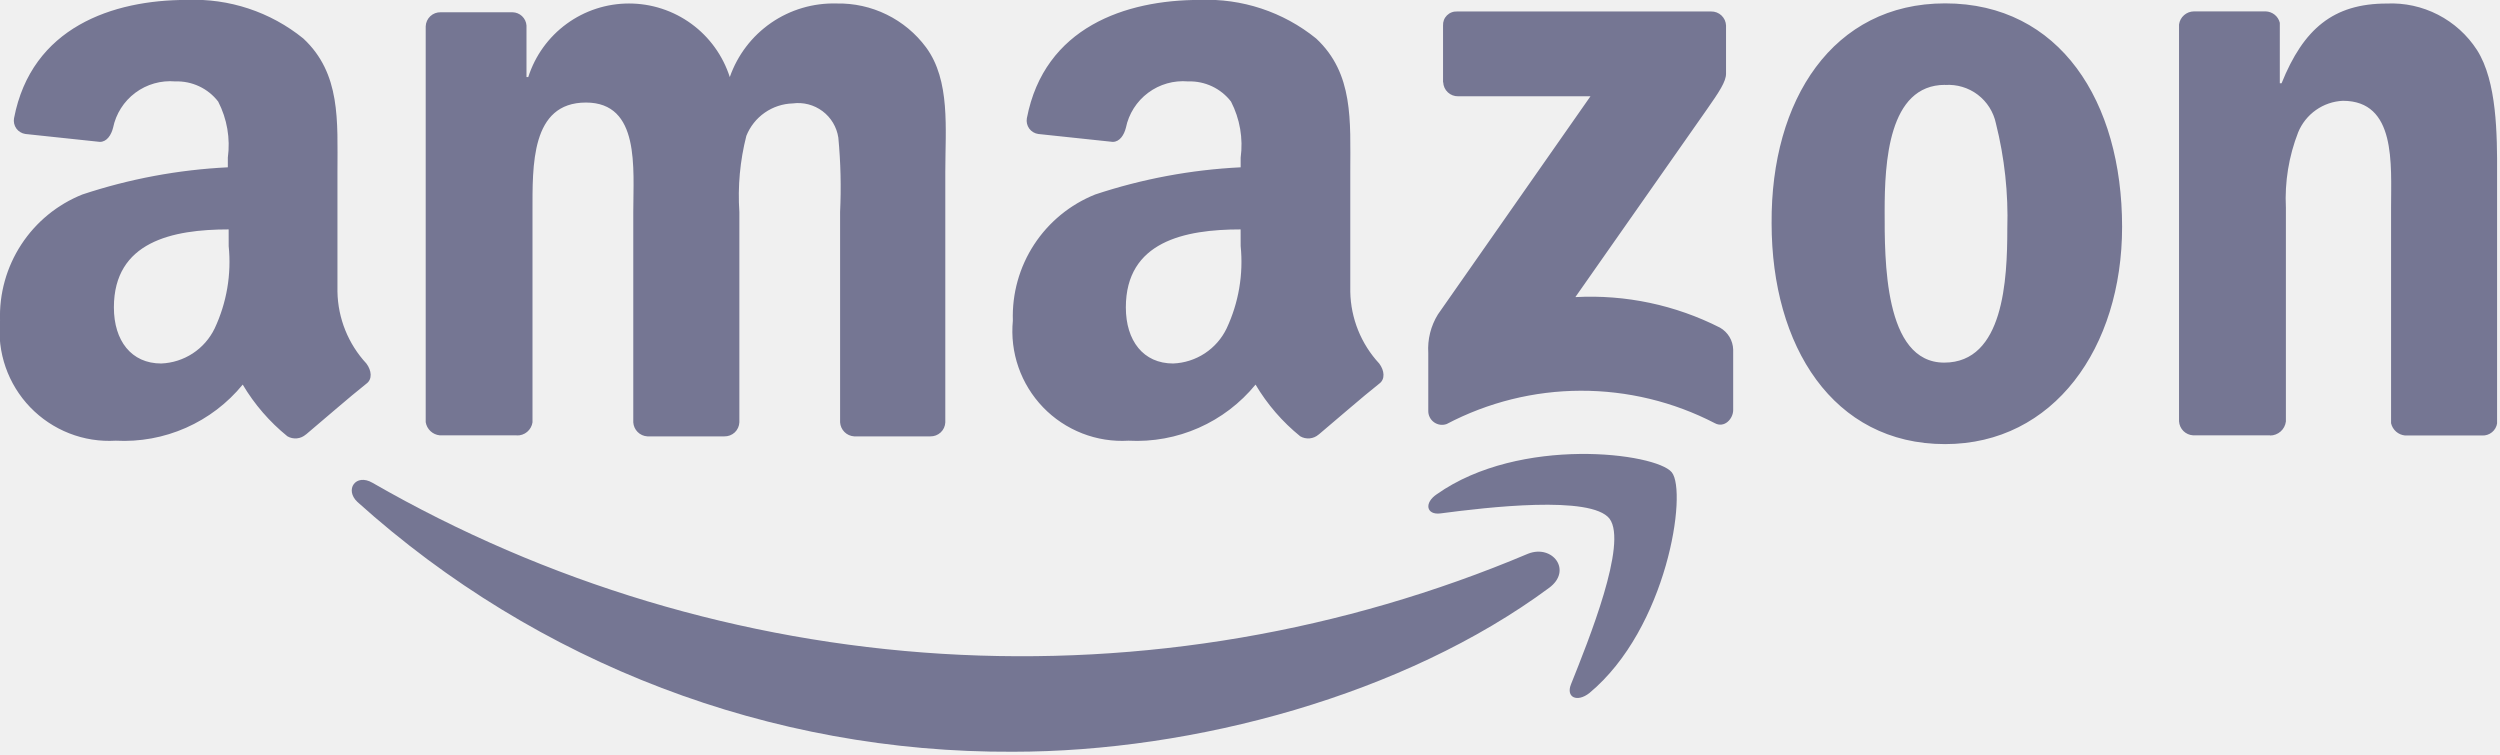
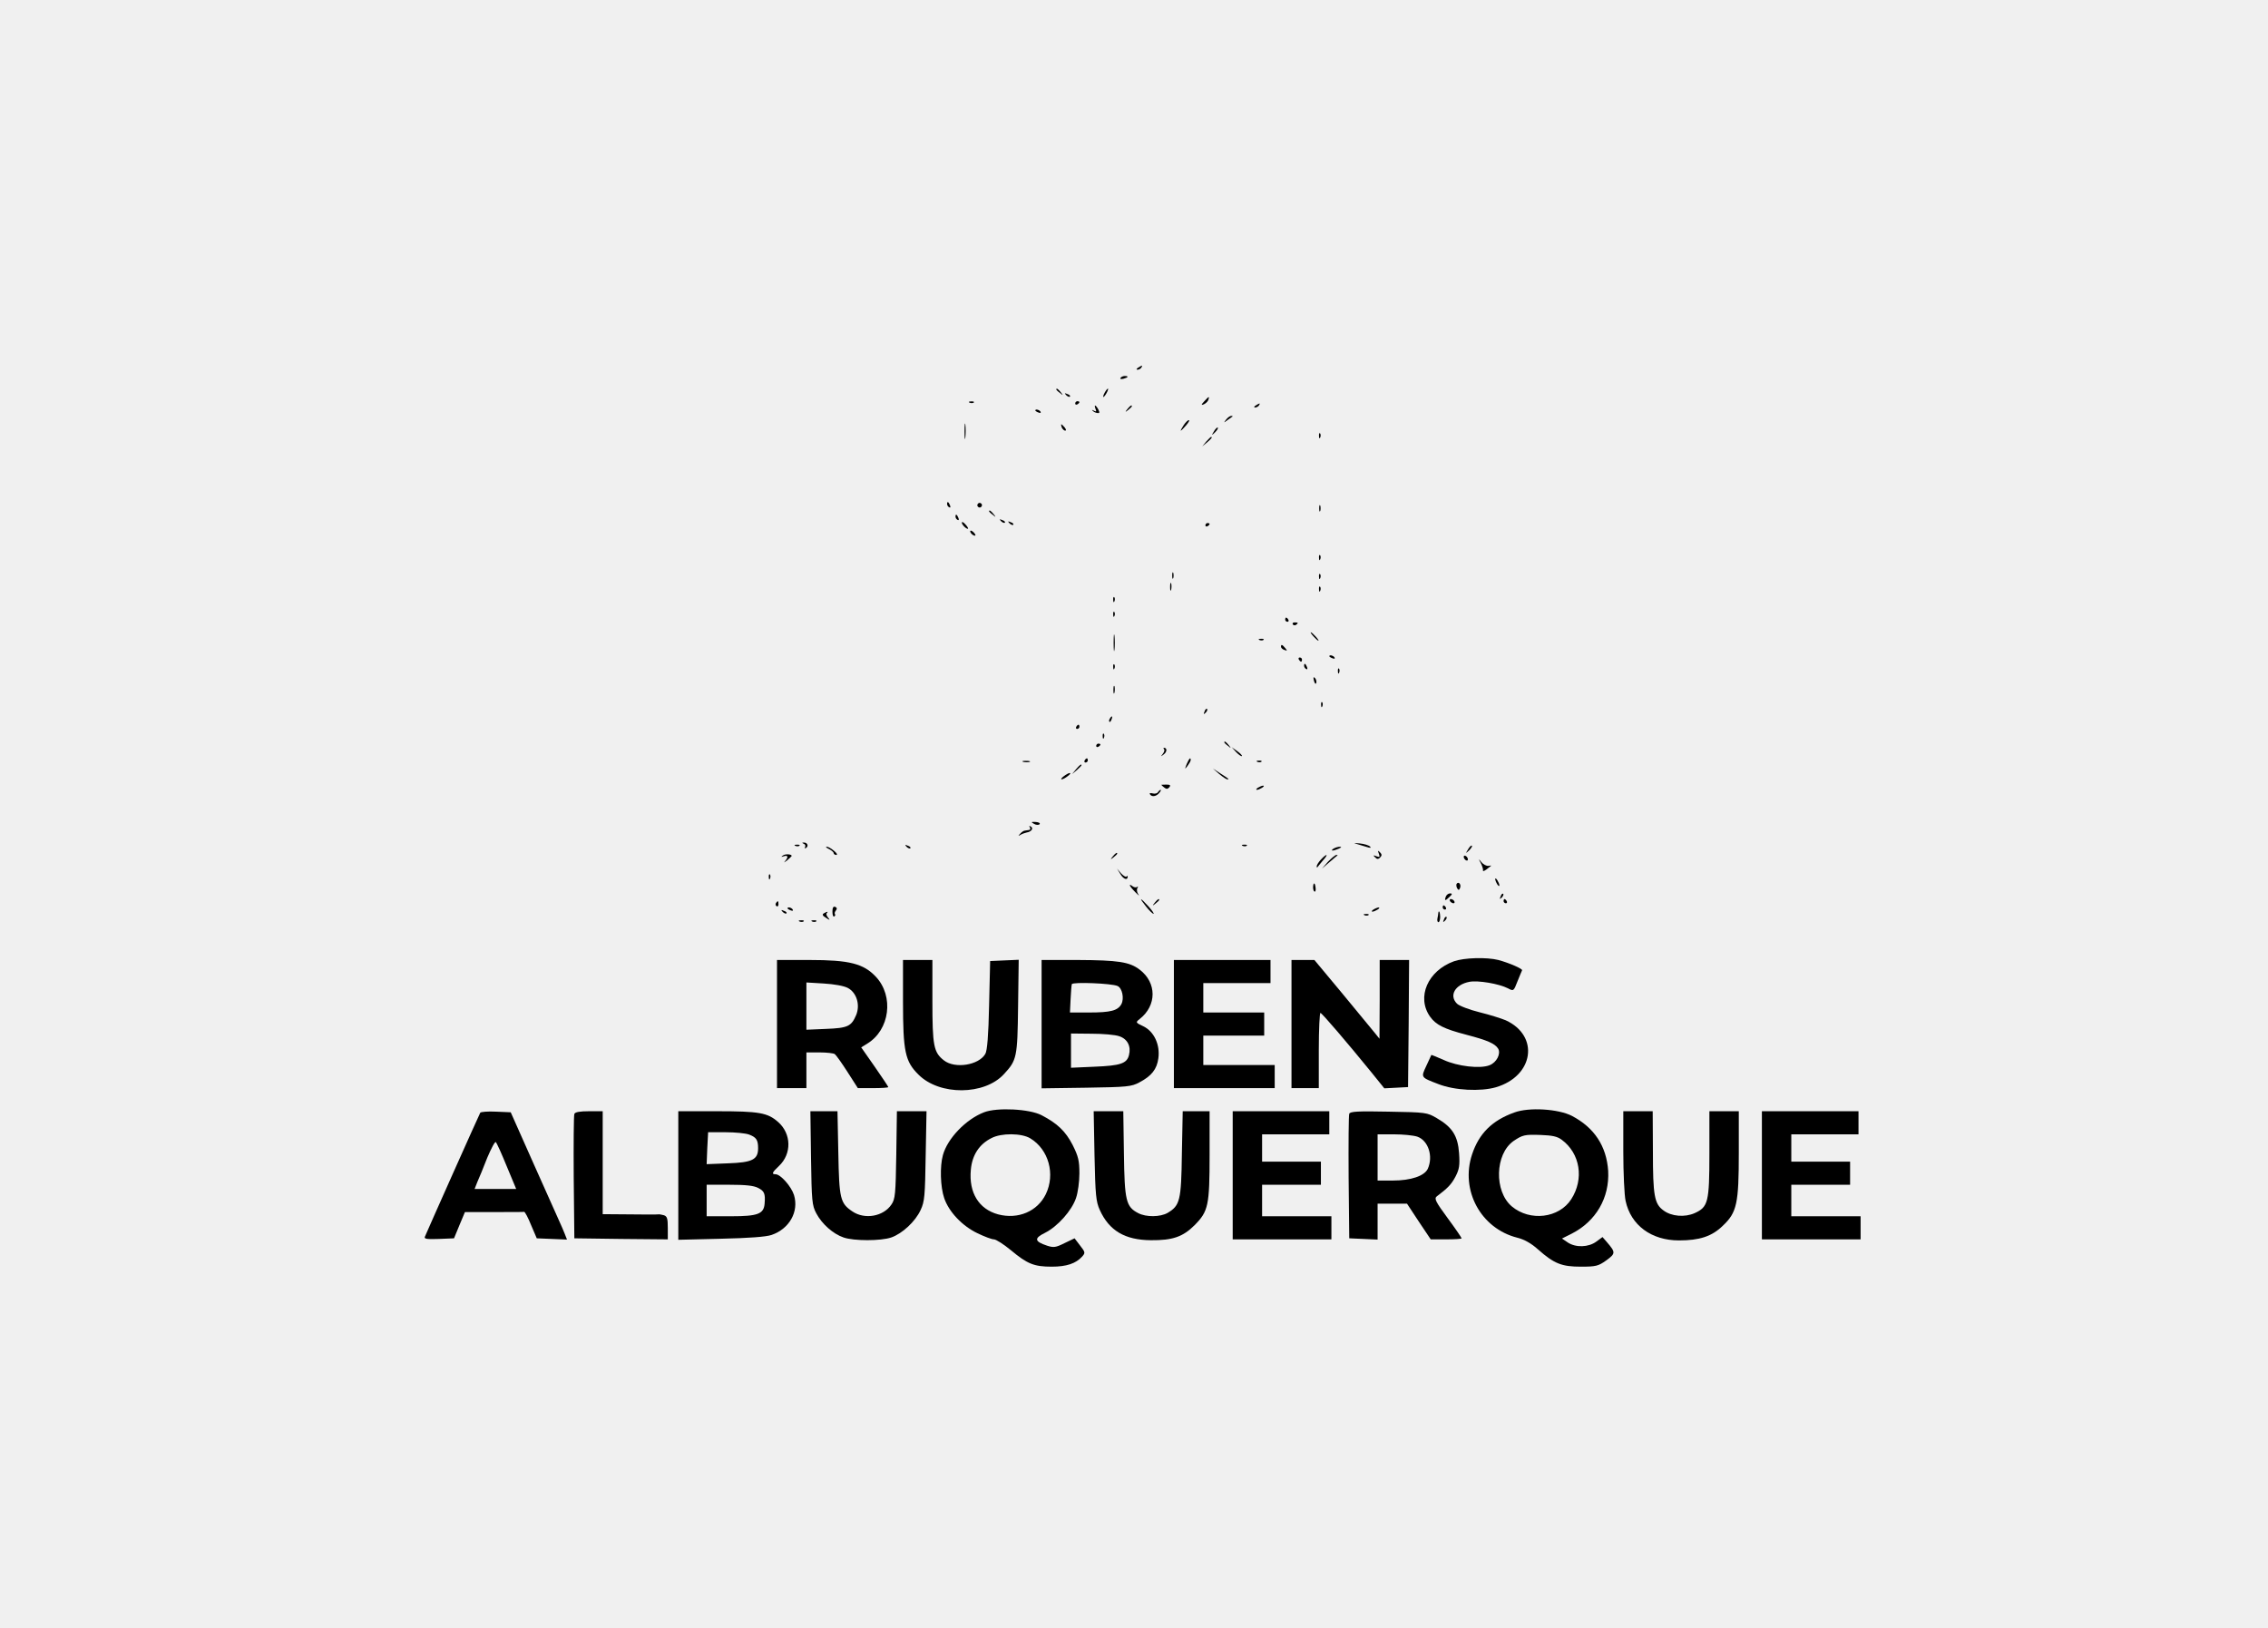
- <svg xmlns="http://www.w3.org/2000/svg" width="106" height="32" viewBox="0 0 106 32" fill="none">
-   <g clip-path="url(#clip0_14_33)">
-     <path fill-rule="evenodd" clip-rule="evenodd" d="M65.68 24.927C59.55 29.459 50.635 31.874 42.945 31.874C32.688 31.925 22.779 28.149 15.157 21.285C14.6 20.765 15.082 20.059 15.791 20.469C23.173 24.717 31.437 27.199 39.938 27.721C48.439 28.243 56.945 26.79 64.791 23.477C65.829 23.07 66.684 24.189 65.68 24.927Z" fill="#757693" />
-     <path fill-rule="evenodd" clip-rule="evenodd" d="M68.244 21.992C67.464 20.989 63.044 21.509 61.074 21.769C60.479 21.844 60.367 21.324 60.925 20.952C64.455 18.463 70.212 19.206 70.882 20.024C71.552 20.842 70.697 26.637 67.39 29.385C66.87 29.794 66.387 29.57 66.61 29.014C67.352 27.157 69.024 23.032 68.244 21.992Z" fill="#757693" />
-     <path fill-rule="evenodd" clip-rule="evenodd" d="M61.185 3.492V1.082C61.181 1.003 61.194 0.923 61.222 0.849C61.25 0.775 61.294 0.708 61.35 0.652C61.406 0.596 61.474 0.552 61.548 0.524C61.622 0.495 61.701 0.483 61.78 0.487H72.55C72.712 0.483 72.87 0.543 72.989 0.654C73.108 0.766 73.178 0.919 73.184 1.082V3.125C73.184 3.46 72.887 3.905 72.367 4.647L66.795 12.597C68.919 12.483 71.035 12.93 72.93 13.893C73.095 13.988 73.232 14.123 73.33 14.285C73.427 14.448 73.481 14.633 73.487 14.822V17.385C73.487 17.757 73.115 18.165 72.707 17.942C70.949 17.032 68.998 16.561 67.018 16.567C65.039 16.573 63.091 17.058 61.339 17.979C61.25 18.011 61.155 18.02 61.062 18.008C60.968 17.994 60.88 17.959 60.803 17.904C60.727 17.85 60.664 17.777 60.622 17.693C60.579 17.609 60.557 17.516 60.559 17.422V14.967C60.522 14.392 60.665 13.821 60.967 13.332L67.436 4.082H61.826C61.663 4.086 61.505 4.026 61.387 3.914C61.268 3.803 61.198 3.649 61.192 3.487L61.185 3.492ZM21.918 18.458H18.645C18.498 18.444 18.361 18.381 18.253 18.281C18.146 18.18 18.074 18.047 18.05 17.901V1.115C18.056 0.952 18.126 0.799 18.245 0.687C18.364 0.576 18.521 0.516 18.684 0.52H21.728C21.879 0.522 22.023 0.58 22.133 0.683C22.243 0.786 22.311 0.927 22.323 1.077V3.269H22.398C22.687 2.363 23.257 1.572 24.025 1.011C24.793 0.45 25.719 0.148 26.67 0.148C27.621 0.148 28.548 0.45 29.316 1.011C30.084 1.572 30.653 2.363 30.943 3.269C31.269 2.334 31.884 1.528 32.698 0.967C33.513 0.406 34.486 0.12 35.474 0.148C36.209 0.134 36.936 0.294 37.595 0.618C38.254 0.941 38.827 1.417 39.264 2.007C40.304 3.418 40.081 5.462 40.081 7.282V17.907C40.075 18.069 40.005 18.223 39.886 18.334C39.767 18.445 39.61 18.506 39.447 18.502H36.215C36.06 18.492 35.915 18.427 35.805 18.317C35.695 18.207 35.63 18.061 35.62 17.907V8.991C35.67 7.938 35.645 6.883 35.545 5.833C35.477 5.387 35.237 4.985 34.876 4.714C34.514 4.443 34.061 4.325 33.614 4.385C33.187 4.397 32.774 4.534 32.424 4.778C32.074 5.022 31.804 5.363 31.645 5.76C31.376 6.814 31.276 7.905 31.349 8.991V17.907C31.342 18.069 31.272 18.223 31.154 18.334C31.035 18.445 30.877 18.506 30.714 18.502H27.446C27.291 18.492 27.145 18.427 27.036 18.317C26.926 18.207 26.86 18.061 26.851 17.907V8.991C26.851 7.133 27.148 4.348 24.844 4.348C22.504 4.348 22.578 7.023 22.578 8.991V17.907C22.555 18.065 22.474 18.21 22.35 18.313C22.227 18.416 22.07 18.469 21.91 18.463L21.918 18.458ZM82.472 0.143C87.339 0.143 89.977 4.304 89.977 9.617C89.977 14.743 87.079 18.83 82.472 18.83C77.717 18.83 75.116 14.67 75.116 9.468C75.079 4.23 77.716 0.143 82.472 0.143ZM82.472 3.598C80.062 3.598 79.909 6.905 79.909 8.948C79.909 10.992 79.872 15.375 82.435 15.375C84.962 15.375 85.11 11.845 85.11 9.691C85.156 8.19 84.993 6.69 84.627 5.233C84.525 4.747 84.251 4.314 83.855 4.014C83.459 3.715 82.968 3.569 82.472 3.603V3.598ZM96.254 18.458H92.986C92.831 18.449 92.685 18.383 92.575 18.274C92.466 18.164 92.4 18.018 92.391 17.863V1.04C92.411 0.886 92.487 0.745 92.603 0.643C92.72 0.54 92.87 0.484 93.025 0.483H96.069C96.207 0.488 96.34 0.538 96.448 0.625C96.555 0.712 96.631 0.832 96.664 0.966V3.53H96.739C97.667 1.226 98.93 0.15 101.197 0.15C101.951 0.115 102.701 0.279 103.372 0.624C104.043 0.97 104.613 1.485 105.023 2.118C105.878 3.456 105.878 5.722 105.878 7.356V17.945C105.856 18.095 105.779 18.231 105.661 18.327C105.544 18.423 105.395 18.472 105.244 18.465H101.976C101.834 18.451 101.701 18.394 101.594 18.301C101.487 18.207 101.413 18.083 101.381 17.945V8.806C101.381 6.949 101.604 4.274 99.337 4.274C98.927 4.293 98.531 4.429 98.195 4.666C97.859 4.903 97.598 5.231 97.442 5.611C97.045 6.627 96.868 7.716 96.922 8.806V17.871C96.902 18.034 96.823 18.185 96.7 18.294C96.577 18.403 96.419 18.465 96.254 18.466V18.458ZM52.604 10.434C52.725 11.63 52.519 12.837 52.009 13.925C51.802 14.355 51.481 14.721 51.082 14.983C50.682 15.245 50.219 15.393 49.742 15.412C48.474 15.412 47.736 14.445 47.736 13.034C47.736 10.243 50.224 9.727 52.602 9.727L52.604 10.434ZM55.91 18.424C55.804 18.517 55.672 18.573 55.532 18.587C55.392 18.6 55.252 18.57 55.13 18.499C54.373 17.887 53.732 17.144 53.235 16.307C52.587 17.099 51.762 17.727 50.826 18.14C49.89 18.554 48.87 18.74 47.849 18.685C47.178 18.725 46.507 18.619 45.882 18.374C45.257 18.129 44.691 17.752 44.226 17.269C43.76 16.785 43.404 16.206 43.183 15.572C42.962 14.938 42.881 14.264 42.945 13.595C42.907 12.453 43.221 11.326 43.846 10.369C44.471 9.412 45.376 8.67 46.437 8.246C48.431 7.584 50.505 7.197 52.604 7.094V6.685C52.715 5.87 52.572 5.039 52.195 4.307C51.982 4.03 51.705 3.808 51.389 3.66C51.072 3.511 50.725 3.44 50.375 3.452C49.77 3.4 49.167 3.571 48.681 3.934C48.194 4.297 47.858 4.826 47.737 5.421C47.662 5.718 47.477 6.016 47.18 6.016L44.022 5.681C43.946 5.67 43.872 5.644 43.806 5.604C43.74 5.565 43.683 5.512 43.638 5.45C43.593 5.387 43.561 5.316 43.544 5.241C43.527 5.166 43.525 5.088 43.539 5.013C44.282 1.149 47.737 -0.003 50.857 -0.003C52.65 -0.079 54.409 0.502 55.804 1.632C57.401 3.119 57.252 5.124 57.252 7.279V12.369C57.273 13.5 57.71 14.584 58.479 15.413C58.702 15.71 58.739 16.081 58.479 16.268C57.767 16.828 56.579 17.869 55.91 18.427V18.424ZM9.696 10.434C9.818 11.63 9.612 12.837 9.102 13.925C8.894 14.355 8.574 14.721 8.175 14.983C7.775 15.245 7.312 15.393 6.835 15.412C5.567 15.412 4.829 14.445 4.829 13.034C4.829 10.243 7.317 9.727 9.695 9.727L9.696 10.434ZM12.966 18.424C12.86 18.517 12.728 18.573 12.588 18.587C12.448 18.6 12.308 18.57 12.186 18.499C11.43 17.887 10.788 17.144 10.291 16.307C9.644 17.099 8.818 17.727 7.882 18.14C6.946 18.554 5.926 18.74 4.905 18.685C4.234 18.725 3.563 18.619 2.938 18.374C2.313 18.129 1.748 17.752 1.282 17.269C0.816 16.785 0.46 16.206 0.239 15.572C0.018 14.938 -0.063 14.264 0.001 13.595C-0.037 12.453 0.277 11.326 0.902 10.369C1.527 9.412 2.432 8.67 3.493 8.246C5.487 7.584 7.561 7.197 9.66 7.094V6.685C9.771 5.87 9.628 5.039 9.251 4.307C9.038 4.03 8.761 3.808 8.445 3.66C8.128 3.511 7.781 3.44 7.431 3.452C6.827 3.4 6.224 3.571 5.737 3.934C5.251 4.297 4.915 4.826 4.793 5.421C4.718 5.718 4.533 6.016 4.236 6.016L1.078 5.681C1.002 5.67 0.928 5.644 0.862 5.604C0.796 5.565 0.739 5.512 0.694 5.45C0.649 5.387 0.617 5.316 0.6 5.241C0.583 5.166 0.581 5.088 0.595 5.013C1.338 1.149 4.793 -0.003 7.913 -0.003C9.706 -0.079 11.466 0.502 12.86 1.632C14.457 3.119 14.308 5.124 14.308 7.279V12.369C14.329 13.5 14.766 14.584 15.535 15.413C15.758 15.71 15.795 16.081 15.535 16.268C14.828 16.825 13.64 17.865 12.971 18.424H12.966Z" fill="#757693" />
+ <svg xmlns="http://www.w3.org/2000/svg" version="1.0" width="1080pt" height="775pt" viewBox="0 0 1080 775" preserveAspectRatio="xMidYMid meet">
+   <g transform="translate(0,775) scale(0.1,-0.1)" fill="#000000" stroke="none">
+     <path d="M5420 6000 c-9 -6 -10 -10 -3 -10 6 0 15 5 18 10 8 12 4 12 -15 0z" />
+     <path d="M5336 5951 c-4 -5 3 -7 14 -4 23 6 26 13 6 13 -8 0 -17 -4 -20 -9z" />
+     <path d="M5030 5896 c0 -2 8 -10 18 -17 15 -13 16 -12 3 4 -13 16 -21 21 -21 13z" />
+     <path d="M5260 5880 c-6 -11 -8 -20 -6 -20 3 0 10 9 16 20 6 11 8 20 6 20 -3 0 -10 -9 -16 -20z" />
+     <path d="M5077 5869 c7 -7 15 -10 18 -7 3 3 -2 9 -12 12 -14 6 -15 5 -6 -5z" />
+     <path d="M5735 5840 c-16 -17 -16 -20 -3 -15 9 4 19 13 22 21 7 19 2 18 -19 -6z" />
+     <path d="M4618 5833 c7 -3 16 -2 19 1 4 3 -2 6 -13 5 -11 0 -14 -3 -6 -6z" />
+     <path d="M5120 5829 c0 -5 5 -7 10 -4 6 3 10 8 10 11 0 2 -4 4 -10 4 -5 0 -10 -5 -10 -11z" />
+     <path d="M5980 5820 c-9 -6 -10 -10 -3 -10 6 0 15 5 18 10 8 12 4 12 -15 0z" />
+     <path d="M5217 5803 c5 -12 3 -14 -8 -8 -8 5 -11 4 -6 0 4 -5 14 -10 22 -11 12 -2 12 2 5 17 -13 23 -22 25 -13 2z" />
+     <path d="M5369 5803 c-13 -16 -12 -17 4 -4 9 7 17 15 17 17 0 8 -8 3 -21 -13z" />
+     <path d="M4930 5796 c0 -2 7 -7 16 -10 8 -3 12 -2 9 4 -6 10 -25 14 -25 6z" />
+     <path d="M5839 5753 c-13 -17 -13 -17 6 -3 11 8 22 16 24 17 2 2 0 3 -6 3 -6 0 -17 -8 -24 -17z" />
+     <path d="M4593 5695 c0 -33 2 -45 4 -27 2 18 2 45 0 60 -2 15 -4 0 -4 -33z" />
+     <path d="M5636 5725 c-9 -14 -15 -25 -13 -25 2 0 13 11 25 25 12 14 18 25 13 25 -5 0 -16 -11 -25 -25z" />
+     <path d="M5056 5715 c4 -8 11 -15 16 -15 6 0 5 6 -2 15 -7 8 -14 15 -16 15 -2 0 -1 -7 2 -15z" />
+     <path d="M5781 5697 c-13 -21 -12 -21 5 -5 10 10 16 20 13 22 -3 3 -11 -5 -18 -17z" />
+     <path d="M6281 5674 c0 -11 3 -14 6 -6 3 7 2 16 -1 19 -3 4 -6 -2 -5 -13z" />
+     <path d="M5744 5648 l-19 -23 23 19 c21 18 27 26 19 26 -2 0 -12 -10 -23 -22z" />
+     <path d="M4510 5351 c0 -6 4 -13 10 -16 6 -3 7 1 4 9 -7 18 -14 21 -14 7z" />
+     <path d="M4656 5351 c-4 -5 -2 -12 3 -15 5 -4 12 -2 15 3 4 5 2 12 -3 15 -5 4 -12 2 -15 -3z" />
+     <path d="M6282 5330 c0 -14 2 -19 5 -12 2 6 2 18 0 25 -3 6 -5 1 -5 -13z" />
+     <path d="M4710 5316 c0 -2 8 -10 18 -17 15 -13 16 -12 3 4 -13 16 -21 21 -21 13z" />
+     <path d="M4550 5291 c0 -6 4 -13 10 -16 6 -3 7 1 4 9 -7 18 -14 21 -14 7z" />
+     <path d="M4767 5269 c7 -7 15 -10 18 -7 3 3 -2 9 -12 12 -14 6 -15 5 -6 -5z" />
+     <path d="M4580 5262 c0 -5 7 -15 15 -22 8 -7 15 -9 15 -6 0 4 -7 14 -15 22 -8 9 -15 11 -15 6z" />
+     <path d="M4807 5259 c7 -7 15 -10 18 -7 3 3 -2 9 -12 12 -14 6 -15 5 -6 -5z" />
+     <path d="M5740 5249 c0 -5 5 -7 10 -4 6 3 10 8 10 11 0 2 -4 4 -10 4 -5 0 -10 -5 -10 -11z" />
+     <path d="M4620 5221 c0 -10 19 -25 25 -20 1 2 -3 10 -11 17 -8 7 -14 8 -14 3z" />
+     <path d="M6281 5094 c0 -11 3 -14 6 -6 3 7 2 16 -1 19 -3 4 -6 -2 -5 -13z" />
+     <path d="M5582 5010 c0 -14 2 -19 5 -12 2 6 2 18 0 25 -3 6 -5 1 -5 -13z" />
+     <path d="M6281 5004 c0 -11 3 -14 6 -6 3 7 2 16 -1 19 -3 4 -6 -2 -5 -13z" />
+     <path d="M5572 4955 c0 -16 2 -22 5 -12 2 9 2 23 0 30 -3 6 -5 -1 -5 -18z" />
+     <path d="M6281 4944 c0 -11 3 -14 6 -6 3 7 2 16 -1 19 -3 4 -6 -2 -5 -13z" />
+     <path d="M5301 4894 c0 -11 3 -14 6 -6 3 7 2 16 -1 19 -3 4 -6 -2 -5 -13z" />
+     <path d="M5301 4824 c0 -11 3 -14 6 -6 3 7 2 16 -1 19 -3 4 -6 -2 -5 -13z" />
+     <path d="M6120 4800 c0 -5 5 -10 11 -10 5 0 7 5 4 10 -3 6 -8 10 -11 10 -2 0 -4 -4 -4 -10z" />
+     <path d="M6156 4778 c3 -5 10 -6 15 -3 13 9 11 12 -6 12 -8 0 -12 -4 -9 -9z" />
+     <path d="M5303 4690 c0 -36 2 -50 4 -32 2 17 2 47 0 65 -2 17 -4 3 -4 -33z" />
+     <path d="M6255 4720 c10 -11 20 -20 23 -20 3 0 -3 9 -13 20 -10 11 -20 20 -23 20 -3 0 3 -9 13 -20z" />
+     <path d="M5998 4703 c7 -3 16 -2 19 1 4 3 -2 6 -13 5 -11 0 -14 -3 -6 -6z" />
+     <path d="M6100 4671 c0 -5 7 -12 16 -15 14 -5 15 -4 4 9 -14 17 -20 19 -20 6z" />
+     <path d="M6330 4626 c0 -2 7 -7 16 -10 8 -3 12 -2 9 4 -6 10 -25 14 -25 6z" />
+     <path d="M6185 4610 c3 -5 8 -10 11 -10 2 0 4 5 4 10 0 6 -5 10 -11 10 -5 0 -7 -4 -4 -10z" />
+     <path d="M5301 4574 c0 -11 3 -14 6 -6 3 7 2 16 -1 19 -3 4 -6 -2 -5 -13z" />
+     <path d="M6210 4581 c0 -6 4 -13 10 -16 6 -3 7 1 4 9 -7 18 -14 21 -14 7z" />
+     <path d="M6371 4554 c0 -11 3 -14 6 -6 3 7 2 16 -1 19 -3 4 -6 -2 -5 -13z" />
+     <path d="M6257 4509 c4 -13 8 -18 11 -10 2 7 -1 18 -6 23 -8 8 -9 4 -5 -13z" />
+     <path d="M5302 4465 c0 -16 2 -22 5 -12 2 9 2 23 0 30 -3 6 -5 -1 -5 -18z" />
+     <path d="M6291 4394 c0 -11 3 -14 6 -6 3 7 2 16 -1 19 -3 4 -6 -2 -5 -13z" />
+     <path d="M5736 4363 c-6 -14 -5 -15 5 -6 7 7 10 15 7 18 -3 3 -9 -2 -12 -12z" />
+     <path d="M5285 4329 c-4 -6 -5 -12 -2 -15 2 -3 7 2 10 11 7 17 1 20 -8 4z" />
+     <path d="M5125 4290 c-3 -5 -1 -10 4 -10 6 0 11 5 11 10 0 6 -2 10 -4 10 -3 0 -8 -4 -11 -10z" />
+     <path d="M5251 4244 c0 -11 3 -14 6 -6 3 7 2 16 -1 19 -3 4 -6 -2 -5 -13z" />
+     <path d="M5830 4216 c0 -2 8 -10 18 -17 15 -13 16 -12 3 4 -13 16 -21 21 -21 13z" />
+     <path d="M5220 4199 c0 -5 5 -7 10 -4 6 3 10 8 10 11 0 2 -4 4 -10 4 -5 0 -10 -5 -10 -11z" />
+     <path d="M5543 4183 c4 -3 1 -13 -6 -22 -11 -14 -10 -14 5 -2 16 12 16 31 1 31 -4 0 -3 -3 0 -7z" />
+     <path d="M5887 4169 c12 -12 24 -21 27 -18 2 2 -8 13 -22 23 l-27 19 22 -24z" />
+     <path d="M5165 4130 c-3 -5 -1 -10 4 -10 6 0 11 5 11 10 0 6 -2 10 -4 10 -3 0 -8 -4 -11 -10z" />
+     <path d="M5651 4113 c-10 -26 -10 -27 4 -9 8 11 15 23 15 28 0 15 -7 8 -19 -19z" />
+     <path d="M4873 4123 c9 -2 23 -2 30 0 6 3 -1 5 -18 5 -16 0 -22 -2 -12 -5z" />
+     <path d="M5988 4123 c7 -3 16 -2 19 1 4 3 -2 6 -13 5 -11 0 -14 -3 -6 -6z" />
+     <path d="M5124 4088 l-19 -23 23 19 c12 11 22 21 22 23 0 8 -8 2 -26 -19z" />
+     <path d="M5805 4066 c17 -14 34 -26 39 -26 11 0 11 0 -34 29 l-35 23 30 -26z" />
+     <path d="M5066 4055 c-11 -8 -16 -15 -10 -15 5 0 18 7 28 15 11 8 16 15 10 15 -5 0 -18 -7 -28 -15z" />
+     <path d="M5530 4014 c0 -1 6 -7 14 -13 10 -8 16 -8 24 1 8 10 4 13 -14 13 -13 0 -24 -1 -24 -1z" />
+     <path d="M5990 4000 c-8 -5 -10 -10 -5 -10 6 0 17 5 25 10 8 5 11 10 5 10 -5 0 -17 -5 -25 -10z" />
+     <path d="M5514 3979 c-3 -6 -15 -9 -25 -6 -11 3 -17 1 -13 -4 8 -14 30 -11 44 6 7 8 10 15 7 15 -3 0 -9 -5 -13 -11z" />
+     <path d="M4924 3828 c10 -6 22 -6 26 -2 5 5 -3 10 -18 11 -22 1 -24 0 -8 -9z" />
+     <path d="M4904 3812 c4 -7 2 -13 -3 -13 -6 -1 -15 -2 -20 -3 -6 0 -16 -7 -23 -15 -11 -12 -10 -12 2 -5 8 5 21 9 29 11 22 3 34 20 20 28 -8 5 -10 4 -5 -3z" />
+     <path d="M3828 3733 c6 -2 9 -10 6 -15 -4 -7 -2 -8 5 -4 13 9 5 26 -12 25 -9 0 -8 -2 1 -6z" />
+     <path d="M6455 3734 c11 -3 33 -10 50 -15 21 -7 26 -6 19 1 -6 6 -28 13 -50 15 -21 2 -30 2 -19 -1z" />
+     <path d="M3788 3723 c7 -3 16 -2 19 1 4 3 -2 6 -13 5 -11 0 -14 -3 -6 -6z" />
+     <path d="M4317 3719 c7 -7 15 -10 18 -7 3 3 -2 9 -12 12 -14 6 -15 5 -6 -5z" />
+     <path d="M5918 3723 c7 -3 16 -2 19 1 4 3 -2 6 -13 5 -11 0 -14 -3 -6 -6z" />
+     <path d="M6991 3707 c-13 -21 -12 -21 5 -5 10 10 16 20 13 22 -3 3 -11 -5 -18 -17z" />
+     <path d="M3948 3708 c12 -6 22 -15 22 -20 0 -4 6 -8 13 -8 6 1 1 10 -12 20 -13 11 -28 20 -35 19 -6 0 -1 -5 12 -11z" />
+     <path d="M6350 3710 c-18 -12 -2 -12 25 0 13 6 15 9 5 9 -8 0 -22 -4 -30 -9z" />
+     <path d="M6566 3686 c6 -16 4 -18 -12 -12 -15 6 -17 5 -6 -5 9 -10 15 -10 24 -1 9 9 9 15 -1 25 -10 10 -11 8 -5 -7z" />
+     <path d="M3729 3678 c-11 -8 -10 -9 4 -4 20 6 22 -4 5 -24 -7 -8 -3 -6 10 4 12 11 22 20 22 21 0 9 -29 11 -41 3z" />
+     <path d="M5299 3673 c-13 -16 -12 -17 4 -4 9 7 17 15 17 17 0 8 -8 3 -21 -13z" />
+     <path d="M6290 3658 c-11 -12 -20 -26 -20 -32 0 -5 1 -7 3 -5 1 2 13 16 26 32 29 32 21 37 -9 5z" />
+     <path d="M6324 3648 l-29 -33 35 30 c19 17 37 31 39 33 2 1 0 2 -5 2 -6 0 -23 -15 -40 -32z" />
+     <path d="M6970 3671 c0 -5 5 -13 10 -16 6 -3 10 -2 10 4 0 5 -4 13 -10 16 -5 3 -10 2 -10 -4z" />
+     <path d="M7052 3640 c7 -14 11 -29 10 -34 -2 -5 5 -3 15 4 10 8 20 16 23 18 3 2 -3 2 -12 0 -9 -1 -24 6 -33 17 -15 19 -16 19 -3 -5z" />
+     <path d="M5336 3588 c14 -24 34 -30 34 -11 0 4 -3 4 -6 0 -4 -3 -15 4 -26 16 l-19 22 17 -27z" />
+     <path d="M3661 3574 c0 -11 3 -14 6 -6 3 7 2 16 -1 19 -3 4 -6 -2 -5 -13z" />
+     <path d="M7120 3565 c0 -5 5 -17 10 -25 5 -8 10 -10 10 -5 0 6 -5 17 -10 25 -5 8 -10 11 -10 5z" />
+     <path d="M6253 3530 c-1 -11 2 -22 6 -24 4 -3 7 4 6 14 -2 27 -10 33 -12 10z" />
+     <path d="M6936 3542 c-2 -4 -1 -14 3 -21 6 -10 10 -9 14 3 6 16 -8 32 -17 18z" />
+     <path d="M5380 3536 c0 -4 12 -19 27 -34 15 -15 21 -19 14 -10 -7 9 -9 23 -5 30 4 7 4 10 -1 6 -4 -4 -14 -3 -22 3 -7 6 -13 8 -13 5z" />
+     <path d="M6885 3482 c-8 -21 -3 -22 17 -2 14 13 15 17 3 17 -8 0 -17 -7 -20 -15z" />
+     <path d="M7146 3483 c-6 -14 -5 -15 5 -6 7 7 10 15 7 18 -3 3 -9 -2 -12 -12z" />
+     <path d="M5457 3435 c15 -19 31 -35 36 -35 4 0 -7 16 -24 35 -41 45 -48 45 -12 0z" />
+     <path d="M5499 3453 c-13 -16 -12 -17 4 -4 9 7 17 15 17 17 0 8 -8 3 -21 -13z" />
+     <path d="M6905 3460 c3 -5 11 -10 16 -10 6 0 7 5 4 10 -3 6 -11 10 -16 10 -6 0 -7 -4 -4 -10z" />
+     <path d="M7160 3460 c0 -5 5 -10 11 -10 5 0 7 5 4 10 -3 6 -8 10 -11 10 -2 0 -4 -4 -4 -10z" />
+     <path d="M3695 3451 c-3 -5 -2 -12 3 -15 5 -3 9 1 9 9 0 17 -3 19 -12 6z" />
+     <path d="M3964 3410 c0 -16 4 -26 8 -23 5 3 7 8 4 11 -3 3 -1 11 4 17 7 9 6 14 -3 18 -9 3 -13 -4 -13 -23z" />
+     <path d="M6870 3430 c0 -5 5 -10 11 -10 5 0 7 5 4 10 -3 6 -8 10 -11 10 -2 0 -4 -4 -4 -10z" />
+     <path d="M3750 3426 c0 -2 7 -7 16 -10 8 -3 12 -2 9 4 -6 10 -25 14 -25 6z" />
+     <path d="M6540 3420 c-8 -5 -10 -10 -5 -10 6 0 17 5 25 10 8 5 11 10 5 10 -5 0 -17 -5 -25 -10z" />
+     <path d="M3727 3409 c7 -7 15 -10 18 -7 3 3 -2 9 -12 12 -14 6 -15 5 -6 -5z" />
+     <path d="M3923 3402 c-9 -5 -6 -12 10 -21 19 -13 21 -12 10 1 -7 8 -10 18 -6 21 9 9 1 8 -14 -1z" />
+     <path d="M6849 3403 c0 -5 -2 -16 -4 -25 -2 -10 0 -18 5 -18 4 0 8 11 8 25 0 22 -7 36 -9 18z" />
+     <path d="M6498 3393 c7 -3 16 -2 19 1 4 3 -2 6 -13 5 -11 0 -14 -3 -6 -6z" />
+     <path d="M6876 3373 c-6 -14 -5 -15 5 -6 7 7 10 15 7 18 -3 3 -9 -2 -12 -12z" />
+     <path d="M3808 3363 c7 -3 16 -2 19 1 4 3 -2 6 -13 5 -11 0 -14 -3 -6 -6z" />
+     <path d="M3868 3363 c7 -3 16 -2 19 1 4 3 -2 6 -13 5 -11 0 -14 -3 -6 -6z" />
+     <path d="M6924 3174 c-125 -45 -180 -171 -114 -264 28 -39 66 -58 173 -86 100 -26 136 -42 151 -66 14 -24 -7 -66 -41 -79 -45 -18 -153 -5 -218 25 -32 14 -59 25 -59 24 -1 -2 -12 -25 -24 -52 -26 -56 -28 -54 58 -87 77 -30 200 -36 273 -15 181 53 209 245 47 319 -19 8 -75 26 -124 38 -49 12 -98 31 -108 41 -39 39 -9 91 59 104 41 8 141 -9 184 -31 26 -14 27 -14 45 33 11 26 20 50 22 53 3 7 -61 35 -113 49 -56 14 -162 11 -211 -6z" />
+     <path d="M3700 2875 l0 -305 70 0 70 0 0 85 0 85 63 0 c34 0 67 -4 72 -8 6 -4 33 -42 60 -84 l50 -78 73 0 c39 0 72 2 72 5 0 2 -29 46 -64 96 l-65 93 29 18 c107 65 128 225 41 318 -59 63 -127 80 -316 80 l-155 0 0 -305z m337 172 c42 -22 60 -80 40 -129 -23 -54 -40 -62 -143 -66 l-94 -4 0 112 0 113 83 -5 c49 -3 95 -11 114 -21z" />
+     <path d="M4300 2982 c0 -238 10 -285 74 -348 100 -100 314 -99 407 3 61 66 64 79 67 321 l3 223 -68 -3 -68 -3 -5 -210 c-3 -144 -9 -217 -18 -232 -31 -54 -145 -72 -197 -31 -49 38 -55 69 -55 283 l0 195 -70 0 -70 0 0 -198z" />
+     <path d="M4960 2874 l0 -305 213 3 c194 3 215 5 252 25 59 31 84 63 91 115 9 65 -21 128 -71 152 -38 18 -38 19 -18 35 82 64 82 173 0 235 -48 37 -103 45 -294 46 l-173 0 0 -306z m362 182 c22 -10 32 -59 18 -86 -17 -31 -51 -40 -153 -40 l-92 0 3 62 c2 35 4 68 6 73 4 11 190 4 218 -9z m8 -239 c39 -13 57 -48 46 -90 -10 -40 -41 -50 -163 -55 l-113 -5 0 82 0 81 98 -1 c53 0 113 -5 132 -12z" />
+     <path d="M5590 2875 l0 -305 240 0 240 0 0 55 0 55 -170 0 -170 0 0 70 0 70 145 0 145 0 0 55 0 55 -145 0 -145 0 0 70 0 70 160 0 160 0 0 55 0 55 -230 0 -230 0 0 -305z" />
+     <path d="M6150 2875 l0 -305 65 0 65 0 0 181 c0 99 4 179 8 177 9 -3 127 -141 241 -281 l63 -78 57 3 56 3 3 303 2 302 -70 0 -70 0 0 -187 -1 -188 -20 25 c-11 14 -81 98 -155 188 l-135 162 -54 0 -55 0 0 -305z" />
+     <path d="M4686 2455 c-86 -33 -174 -124 -196 -204 -15 -54 -12 -151 6 -204 22 -66 87 -134 159 -168 33 -16 68 -29 78 -29 10 0 46 -23 80 -51 79 -66 111 -79 195 -79 71 0 115 15 145 48 16 18 15 21 -10 53 l-26 34 -48 -23 c-42 -21 -52 -22 -83 -12 -60 20 -63 35 -10 61 60 30 128 106 148 166 9 26 16 78 16 117 0 60 -5 81 -32 135 -34 66 -73 103 -148 142 -57 30 -212 38 -274 14z m220 -124 c88 -53 120 -171 74 -266 -40 -82 -132 -121 -227 -96 -92 25 -140 103 -130 212 6 70 40 122 98 151 47 25 144 24 185 -1z" />
+     <path d="M7211 2454 c-106 -38 -168 -100 -201 -199 -57 -171 41 -353 215 -397 33 -8 67 -27 99 -56 77 -68 113 -82 204 -82 72 0 83 3 121 30 45 33 45 38 2 88 l-20 23 -30 -22 c-37 -27 -97 -29 -135 -4 l-28 19 46 23 c116 59 181 171 174 299 -8 118 -66 206 -173 262 -64 33 -204 42 -274 16z m226 -130 c88 -65 107 -187 45 -283 -58 -90 -196 -107 -283 -34 -85 72 -80 249 8 311 43 29 53 32 130 29 55 -2 79 -7 100 -23z" />
+     <path d="M2287 2453 c-5 -8 -253 -564 -264 -591 -4 -10 11 -12 67 -10 l72 3 26 63 26 62 138 0 c76 0 141 0 144 1 4 0 19 -28 33 -63 l27 -63 72 -3 72 -3 -11 28 c-6 15 -17 41 -25 58 -7 16 -63 140 -123 275 l-109 245 -70 3 c-39 2 -72 -1 -75 -5z m126 -255 l45 -108 -99 0 -99 0 13 33 c8 17 29 69 47 115 19 45 37 79 41 75 5 -5 28 -56 52 -115z" />
+     <path d="M2735 2447 c-3 -7 -4 -143 -3 -302 l3 -290 223 -3 222 -2 0 54 c0 45 -3 56 -19 61 -10 3 -23 5 -27 4 -5 -1 -66 -1 -136 0 l-128 1 0 245 0 245 -65 0 c-44 0 -67 -4 -70 -13z" />
+     <path d="M3230 2154 l0 -306 203 5 c133 3 215 9 241 18 85 29 131 111 107 190 -13 41 -64 99 -88 99 -20 0 -16 9 16 39 62 58 60 154 -4 210 -50 44 -90 51 -292 51 l-183 0 0 -306z m337 195 c34 -13 43 -25 43 -65 0 -54 -27 -68 -143 -72 l-102 -4 3 76 4 76 83 0 c46 0 96 -5 112 -11z m43 -254 c30 -15 35 -28 31 -75 -4 -49 -32 -60 -160 -60 l-116 0 0 75 0 75 108 0 c77 0 116 -4 137 -15z" />
+     <path d="M3862 2238 c3 -207 5 -226 25 -264 27 -51 80 -98 130 -115 49 -17 177 -17 227 0 52 18 115 76 140 131 19 40 21 68 24 258 l4 212 -70 0 -71 0 -3 -207 c-3 -187 -5 -211 -23 -237 -38 -57 -127 -73 -186 -33 -58 39 -63 60 -67 280 l-4 197 -65 0 -64 0 3 -222z" />
+     <path d="M5212 2248 c4 -188 7 -218 25 -258 45 -99 120 -143 243 -144 104 -1 153 16 209 72 65 66 71 93 71 336 l0 206 -64 0 -64 0 -4 -202 c-3 -223 -9 -247 -68 -282 -35 -20 -102 -21 -140 -1 -58 30 -65 59 -68 283 l-3 202 -71 0 -70 0 4 -212z" />
+     <path d="M5870 2155 l0 -305 235 0 235 0 0 55 0 55 -165 0 -165 0 0 75 0 75 140 0 140 0 0 55 0 55 -140 0 -140 0 0 65 0 65 160 0 160 0 0 55 0 55 -230 0 -230 0 0 -305z" />
+     <path d="M6425 2448 c-3 -7 -4 -144 -3 -303 l3 -290 68 -3 67 -3 0 86 0 85 70 0 70 0 56 -85 57 -85 74 0 c40 0 73 2 73 5 0 3 -30 47 -67 97 -56 76 -64 92 -52 102 53 40 70 57 90 95 18 35 21 53 17 111 -6 83 -32 124 -106 167 -46 27 -51 28 -230 31 -145 3 -183 1 -187 -10z m324 -109 c52 -18 77 -93 50 -153 -16 -34 -80 -56 -167 -56 l-72 0 0 110 0 110 79 0 c43 0 92 -5 110 -11z" />
+     <path d="M7730 2270 c0 -104 5 -211 11 -237 25 -116 123 -188 254 -188 98 0 157 19 209 70 67 63 76 106 76 347 l0 198 -70 0 -70 0 0 -201 c0 -232 -6 -255 -70 -284 -47 -21 -111 -16 -149 13 -43 31 -50 71 -50 280 l-1 192 -70 0 -70 0 0 -190z" />
+     <path d="M8390 2155 l0 -305 235 0 235 0 0 55 0 55 -165 0 -165 0 0 75 0 75 140 0 140 0 0 55 0 55 -140 0 -140 0 0 65 0 65 160 0 160 0 0 55 0 55 -230 0 -230 0 0 -305z" />
  </g>
-   <defs>
-     <clipPath id="clip0_14_33">
-       <rect width="105.876" height="31.875" fill="white" />
-     </clipPath>
-   </defs>
</svg>
